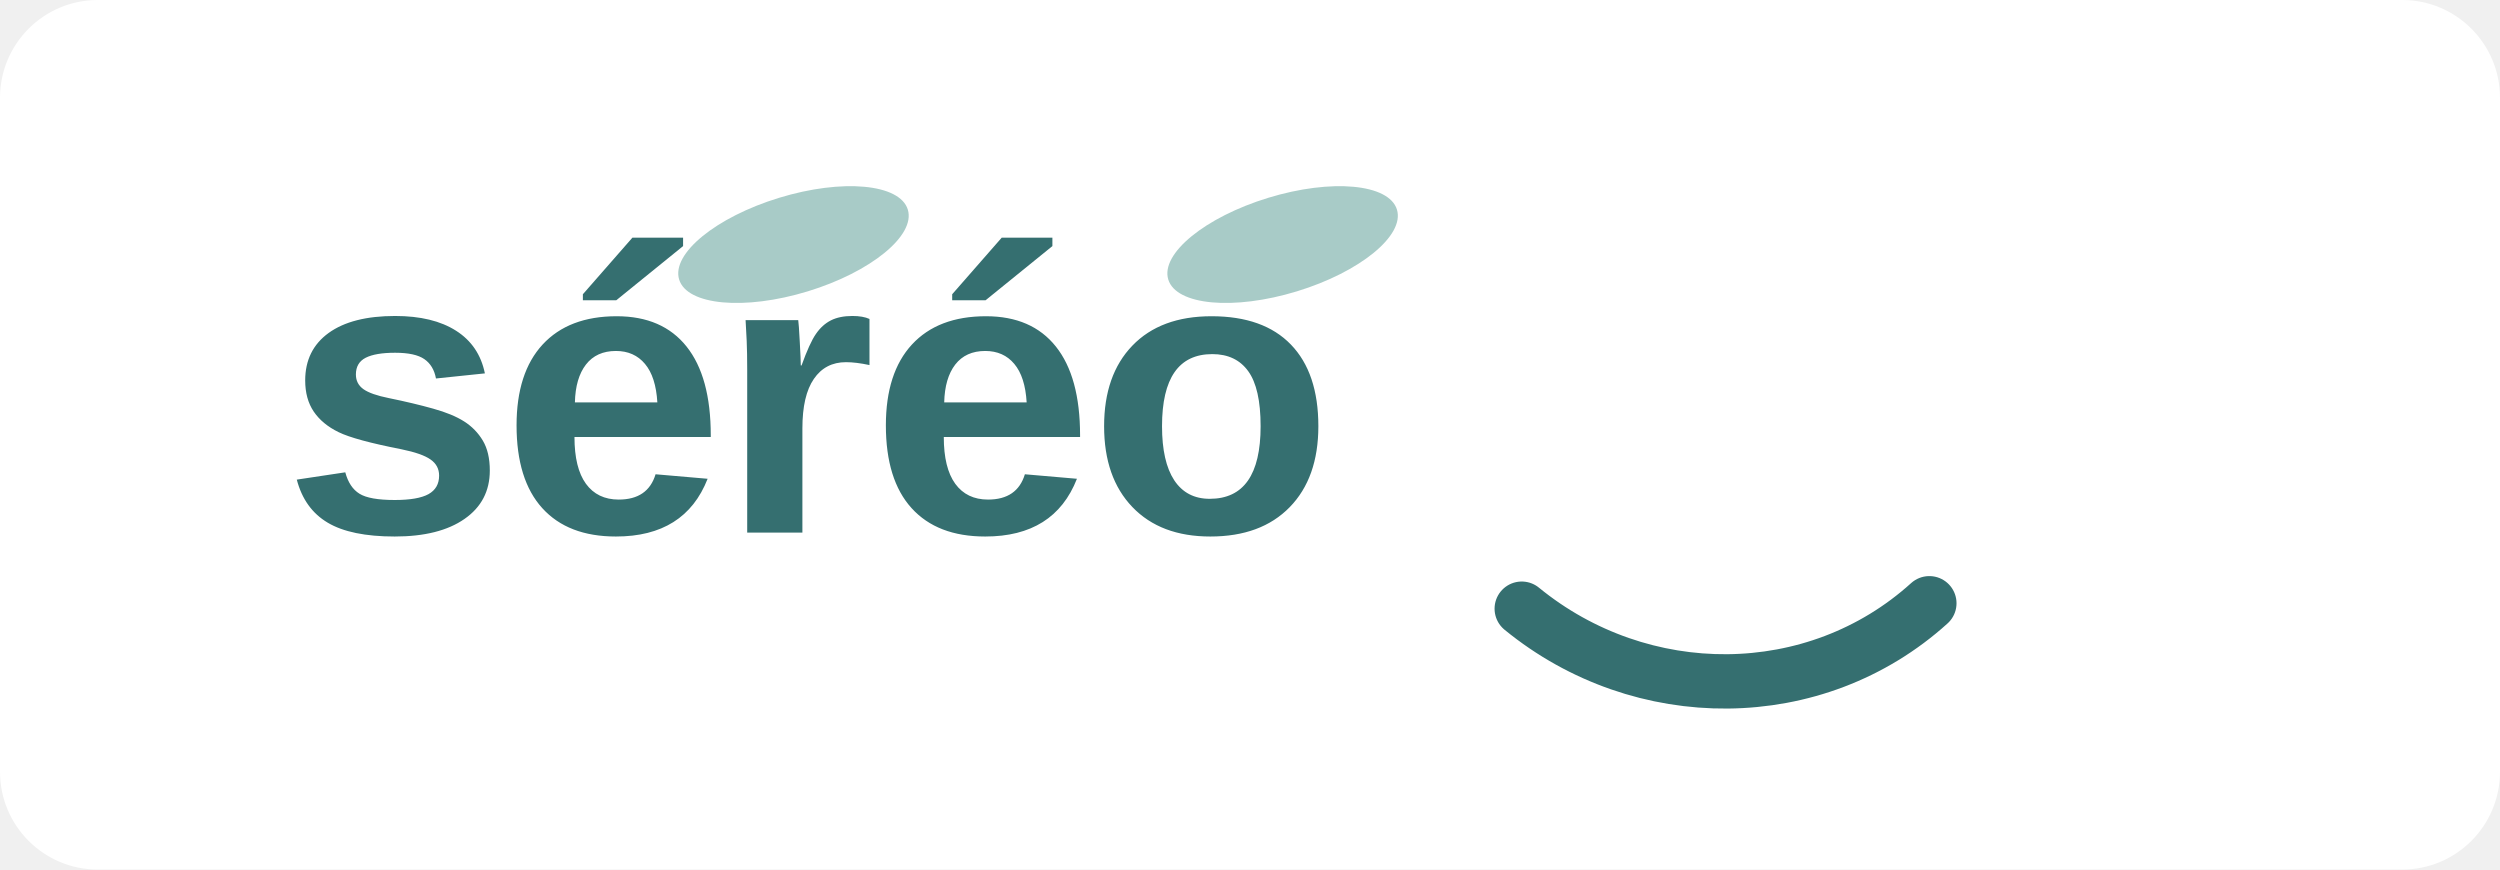
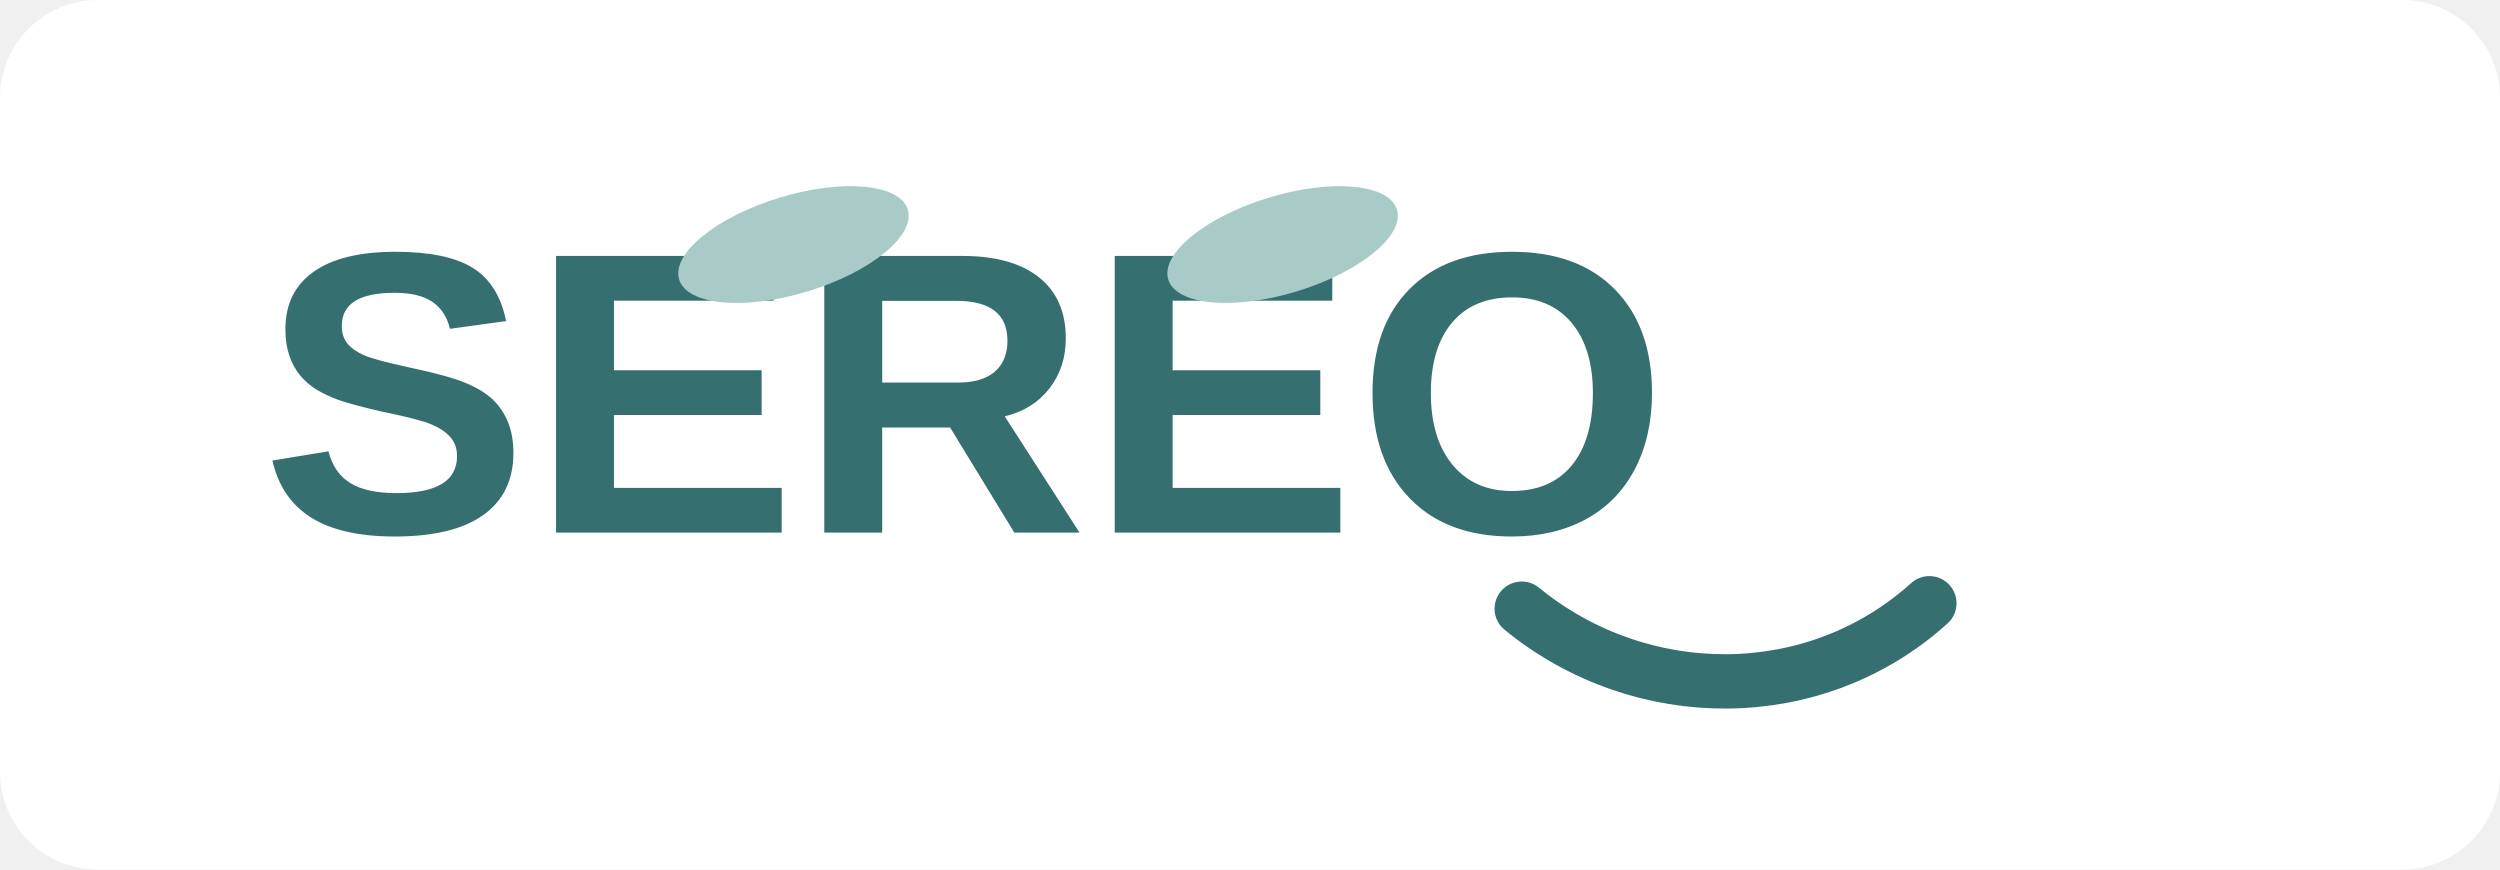
<svg xmlns="http://www.w3.org/2000/svg" viewBox="0 0 460 160" role="img" aria-labelledby="title">
  <rect width="460" height="160" rx="18" fill="#ffffff" />
  <g fill="#356f70">
-     <text x="52" y="98" font-family="Segoe UI, Arial, sans-serif" font-size="74" font-weight="800" letter-spacing="-1">séréo</text>
+     <text x="48" y="98" font-family="Segoe UI, Arial, sans-serif" font-size="74" font-weight="850" letter-spacing="0">SEREO</text>
    <path d="M280 112c22 18 54 18 75-1" fill="none" stroke="#356f70" stroke-width="10" stroke-linecap="round" />
  </g>
  <g fill="#a8cbc7">
    <ellipse cx="146" cy="45" rx="22" ry="9" transform="rotate(-17 146 45)" />
    <ellipse cx="236" cy="45" rx="22" ry="9" transform="rotate(-17 236 45)" />
  </g>
</svg>
